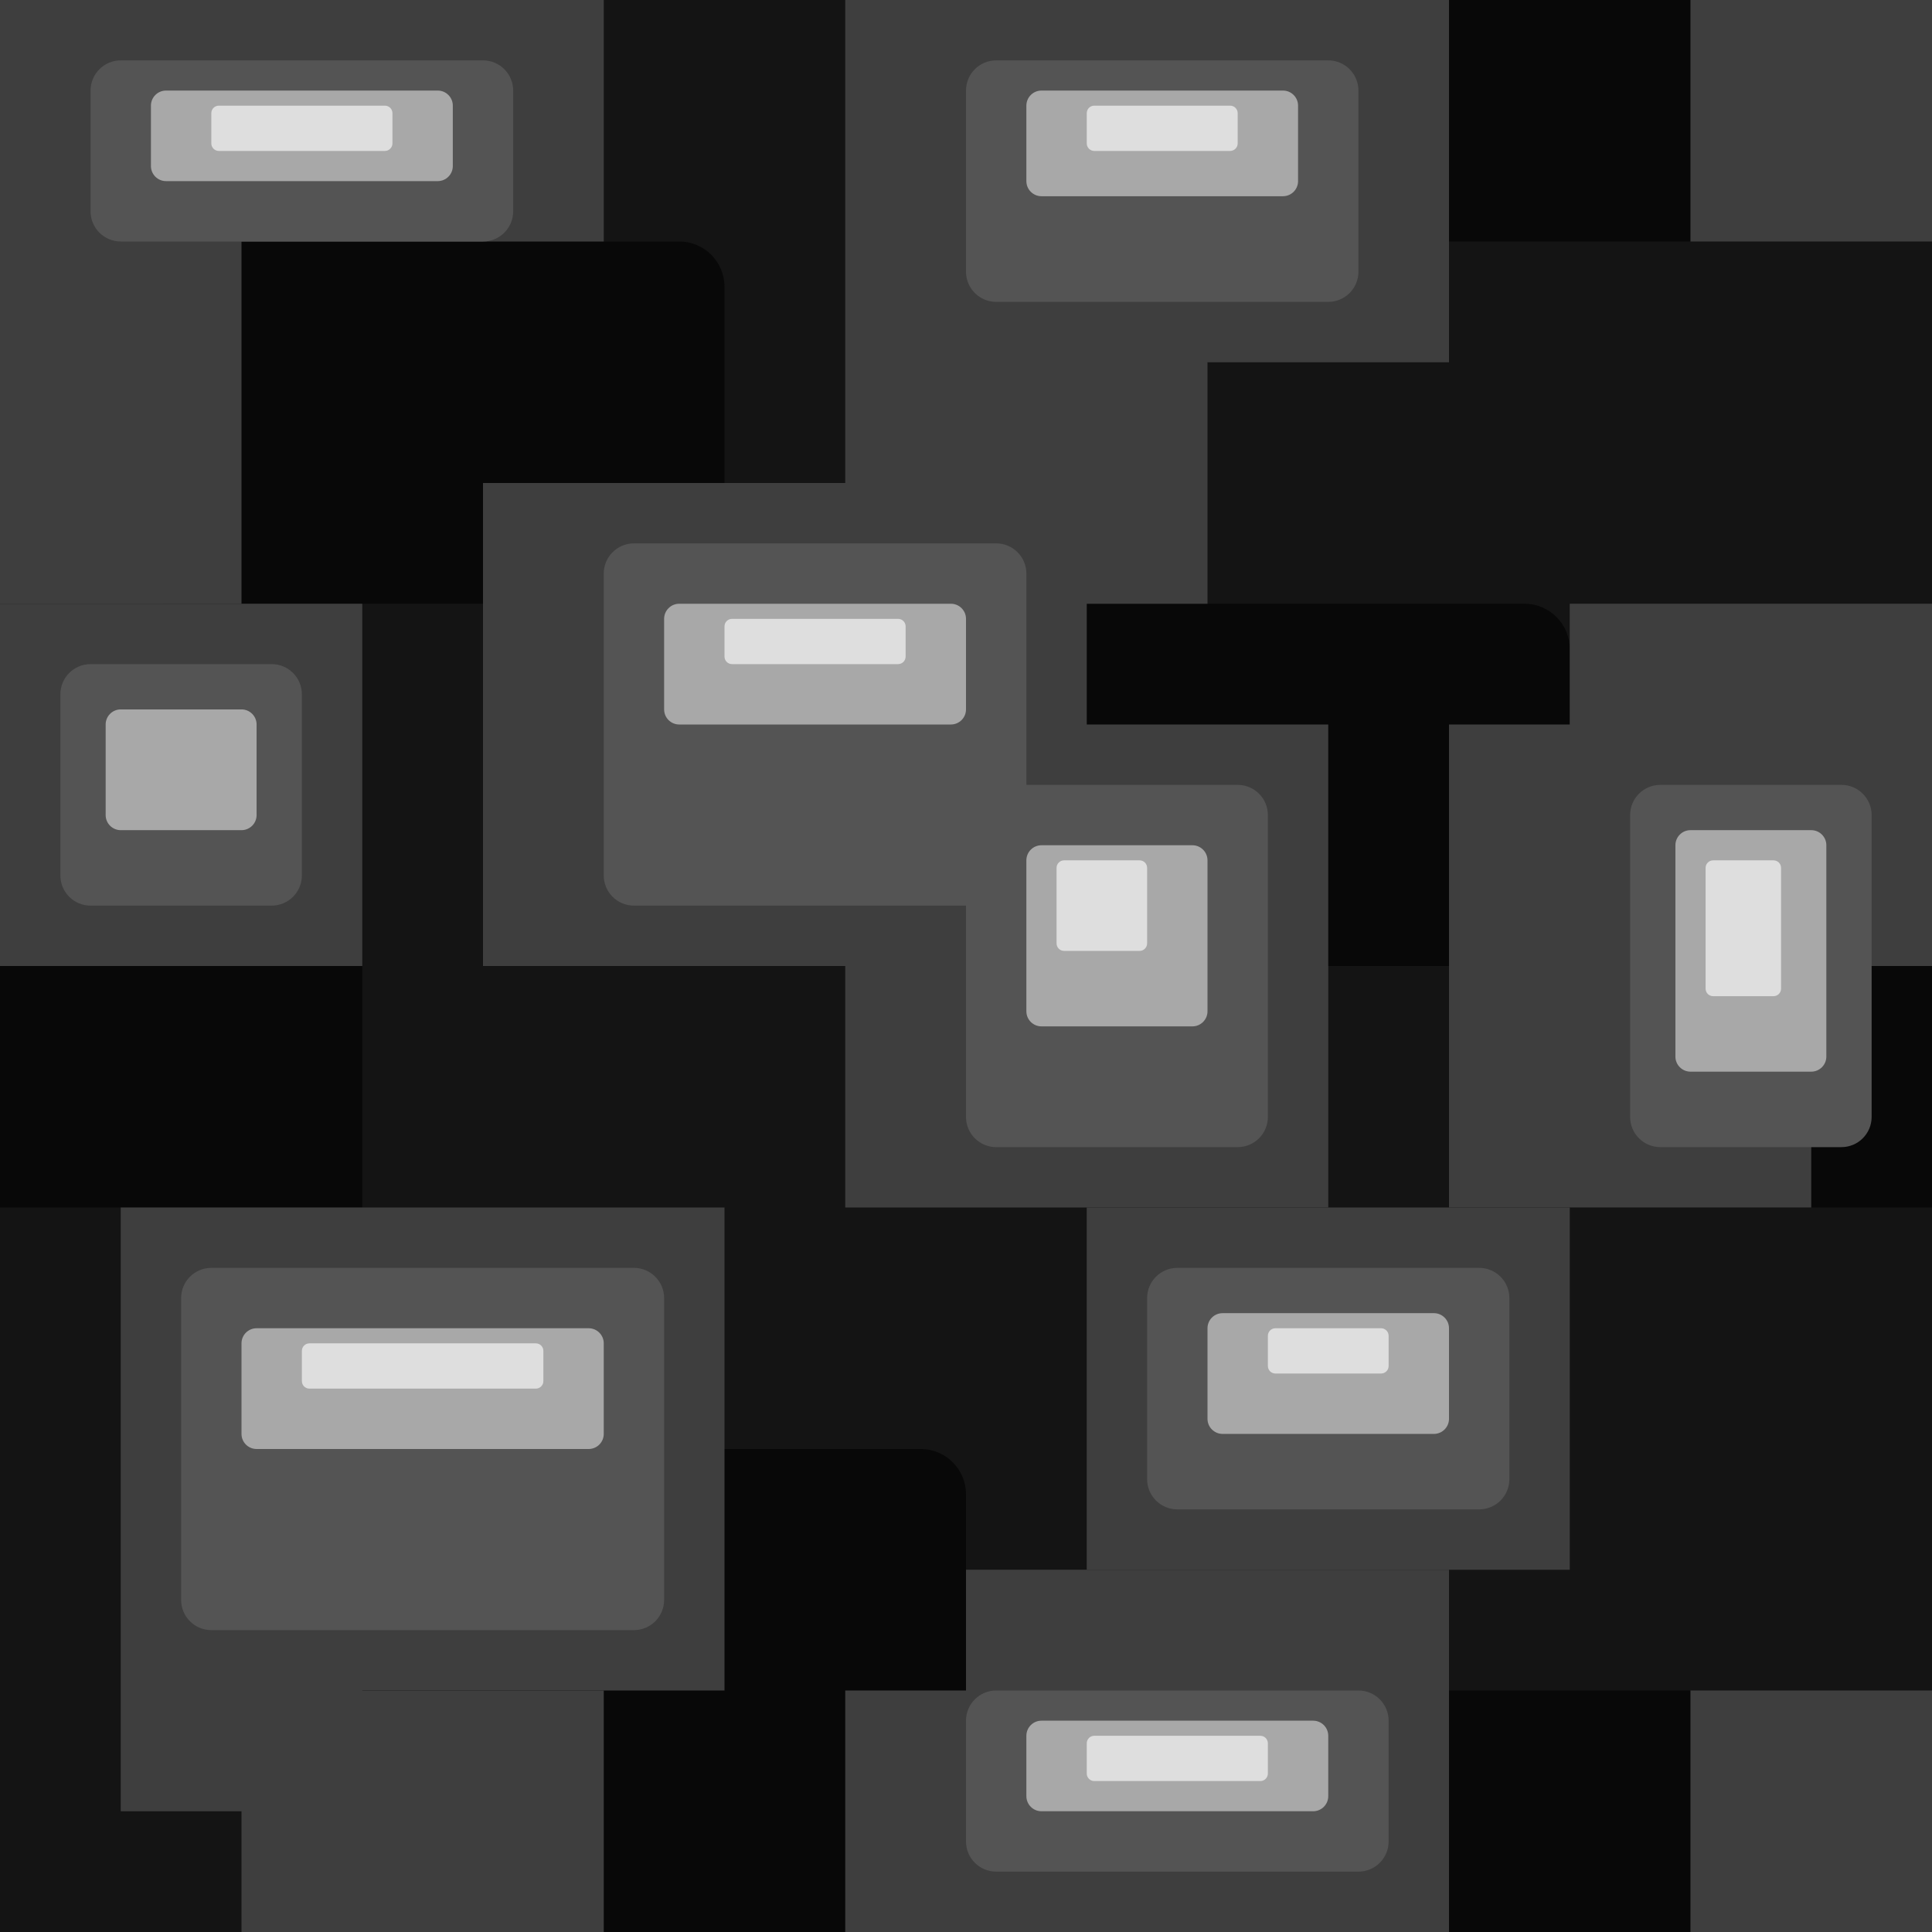
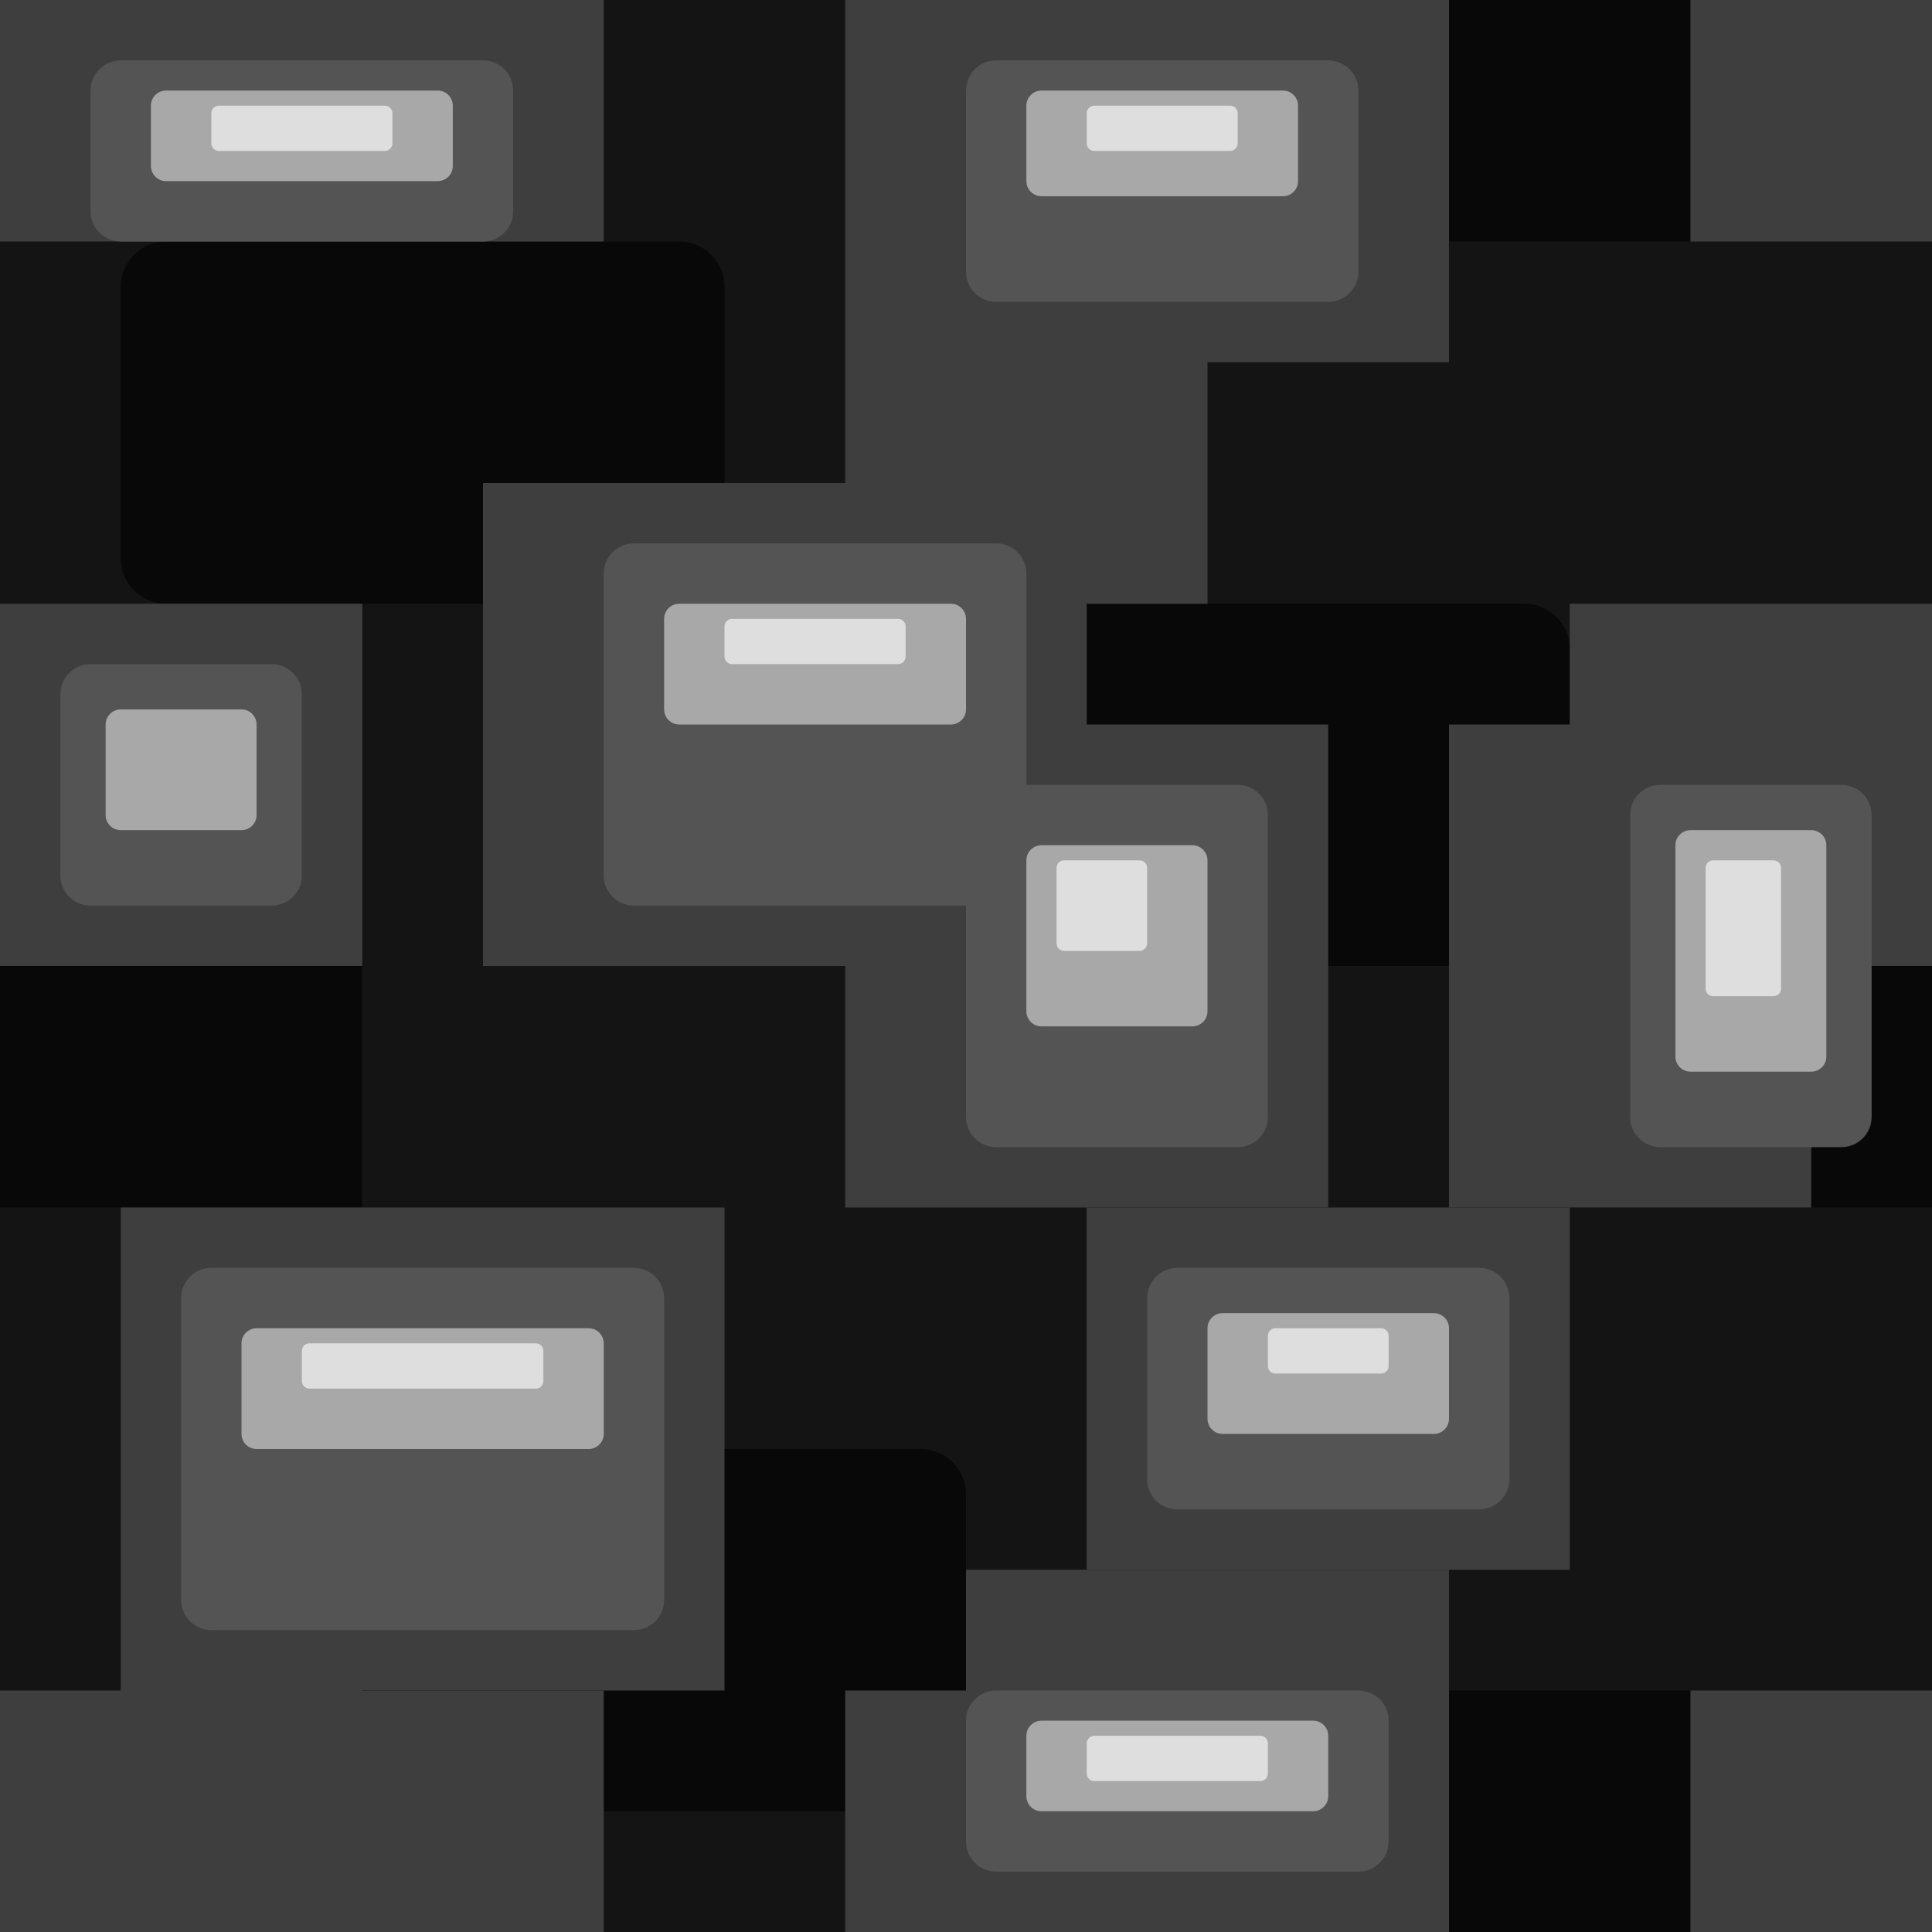
<svg xmlns="http://www.w3.org/2000/svg" viewBox="0 0 512 512" width="512" height="512">
  <rect width="512" height="512" fill="#141414" />
  <g fill="#080808">
    <rect x="32" y="64" width="160" height="96" rx="12" />
    <rect x="256" y="160" width="160" height="96" rx="12" />
-     <rect x="96" y="384" width="160" height="128" rx="12" />
+     <rect x="96" y="384" width="160" height="96" rx="12" />
    <path d="M 0 256 L 96 256 L 96 320 L 0 320 Z" />
    <path d="M 512 256 L 416 256 L 416 320 L 512 320 Z" />
    <path d="M 384 0 L 448 0 L 448 64 L 384 64 Z" />
    <path d="M 384 512 L 448 512 L 448 448 L 384 448 Z" />
  </g>
  <g fill="#3e3e3e">
-     <path d="M 0 0 L 160 0 L 160 64 L 64 64 L 64 160 L 0 160 Z" />
+     <path d="M 0 0 L 160 0 L 160 64 L 0 64 Z" />
    <path d="M 512 0 L 448 0 L 448 64 L 512 64 Z" />
-     <path d="M 0 512 L 160 512 L 160 448 L 64 448 L 64 512 Z" />
+     <path d="M 0 512 L 160 512 L 160 448 L 0 448 Z" />
    <path d="M 512 512 L 448 512 L 448 448 L 512 448 Z" />
    <path d="M 224 0 L 384 0 L 384 96 L 320 96 L 320 160 L 224 160 Z" />
    <path d="M 224 512 L 384 512 L 384 416 L 256 416 L 256 448 L 224 448 Z" />
    <path d="M 0 160 L 96 160 L 96 256 L 0 256 Z" />
    <path d="M 512 160 L 416 160 L 416 256 L 512 256 Z" />
    <path d="M 128 128 L 288 128 L 288 192 L 352 192 L 352 320 L 224 320 L 224 256 L 128 256 Z" />
    <path d="M 384 192 L 480 192 L 480 320 L 384 320 Z" />
    <path d="M 32 320 L 192 320 L 192 448 L 96 448 L 96 480 L 32 480 Z" />
    <path d="M 288 320 L 416 320 L 416 416 L 288 416 Z" />
  </g>
  <g fill="#545454">
    <rect x="24" y="16" width="112" height="48" rx="8" />
    <rect x="256" y="16" width="104" height="64" rx="8" />
    <rect x="160" y="144" width="112" height="96" rx="8" />
    <rect x="256" y="208" width="80" height="96" rx="8" />
    <rect x="16" y="176" width="64" height="64" rx="8" />
    <rect x="432" y="208" width="64" height="96" rx="8" />
    <rect x="48" y="336" width="128" height="96" rx="8" />
    <rect x="304" y="336" width="96" height="64" rx="8" />
    <rect x="256" y="448" width="112" height="48" rx="8" />
  </g>
  <g fill="#a8a8a8">
    <rect x="40" y="24" width="80" height="24" rx="4" />
    <rect x="272" y="24" width="72" height="28" rx="4" />
    <rect x="176" y="160" width="80" height="32" rx="4" />
    <rect x="272" y="224" width="48" height="48" rx="4" />
    <rect x="28" y="188" width="40" height="32" rx="4" />
    <rect x="444" y="220" width="40" height="64" rx="4" />
    <rect x="64" y="352" width="96" height="32" rx="4" />
    <rect x="320" y="348" width="64" height="32" rx="4" />
    <rect x="272" y="456" width="80" height="24" rx="4" />
  </g>
  <g fill="#dedede">
    <rect x="56" y="28" width="48" height="12" rx="2" />
    <rect x="288" y="28" width="40" height="12" rx="2" />
    <rect x="192" y="164" width="48" height="12" rx="2" />
    <rect x="280" y="228" width="24" height="24" rx="2" />
    <rect x="452" y="228" width="20" height="36" rx="2" />
    <rect x="80" y="356" width="64" height="12" rx="2" />
    <rect x="336" y="352" width="32" height="12" rx="2" />
    <rect x="288" y="460" width="48" height="12" rx="2" />
  </g>
</svg>
